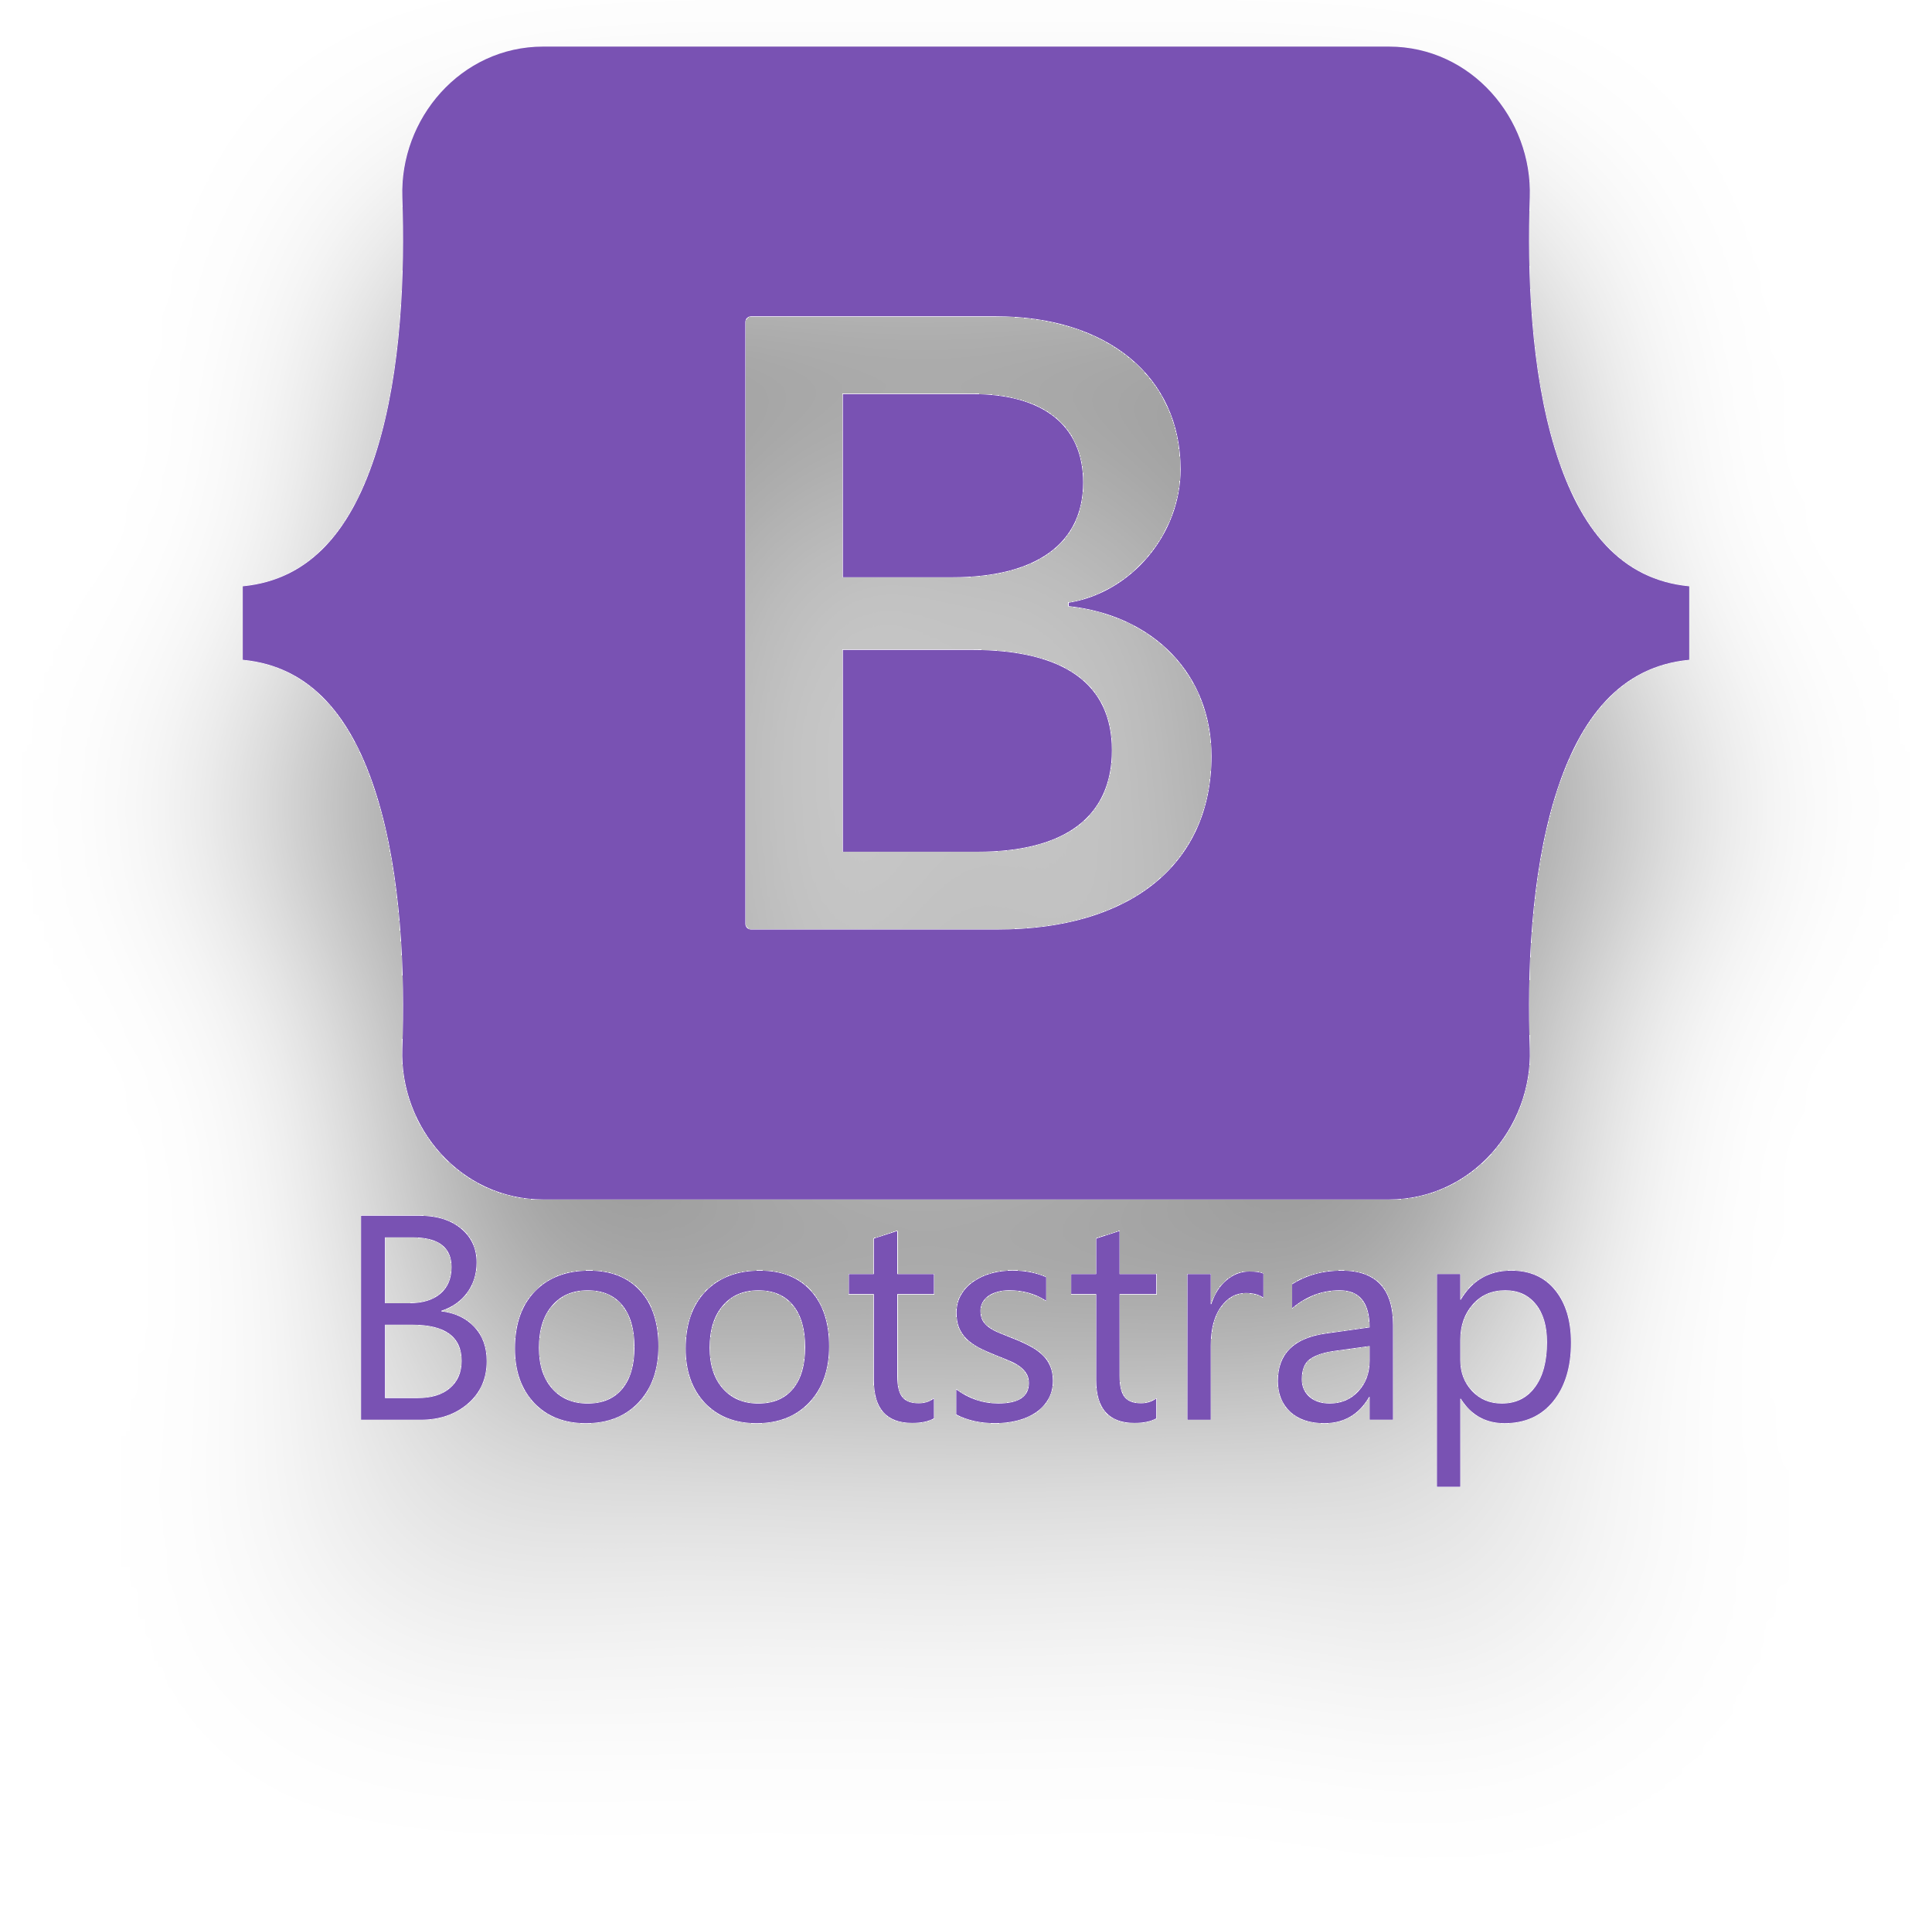
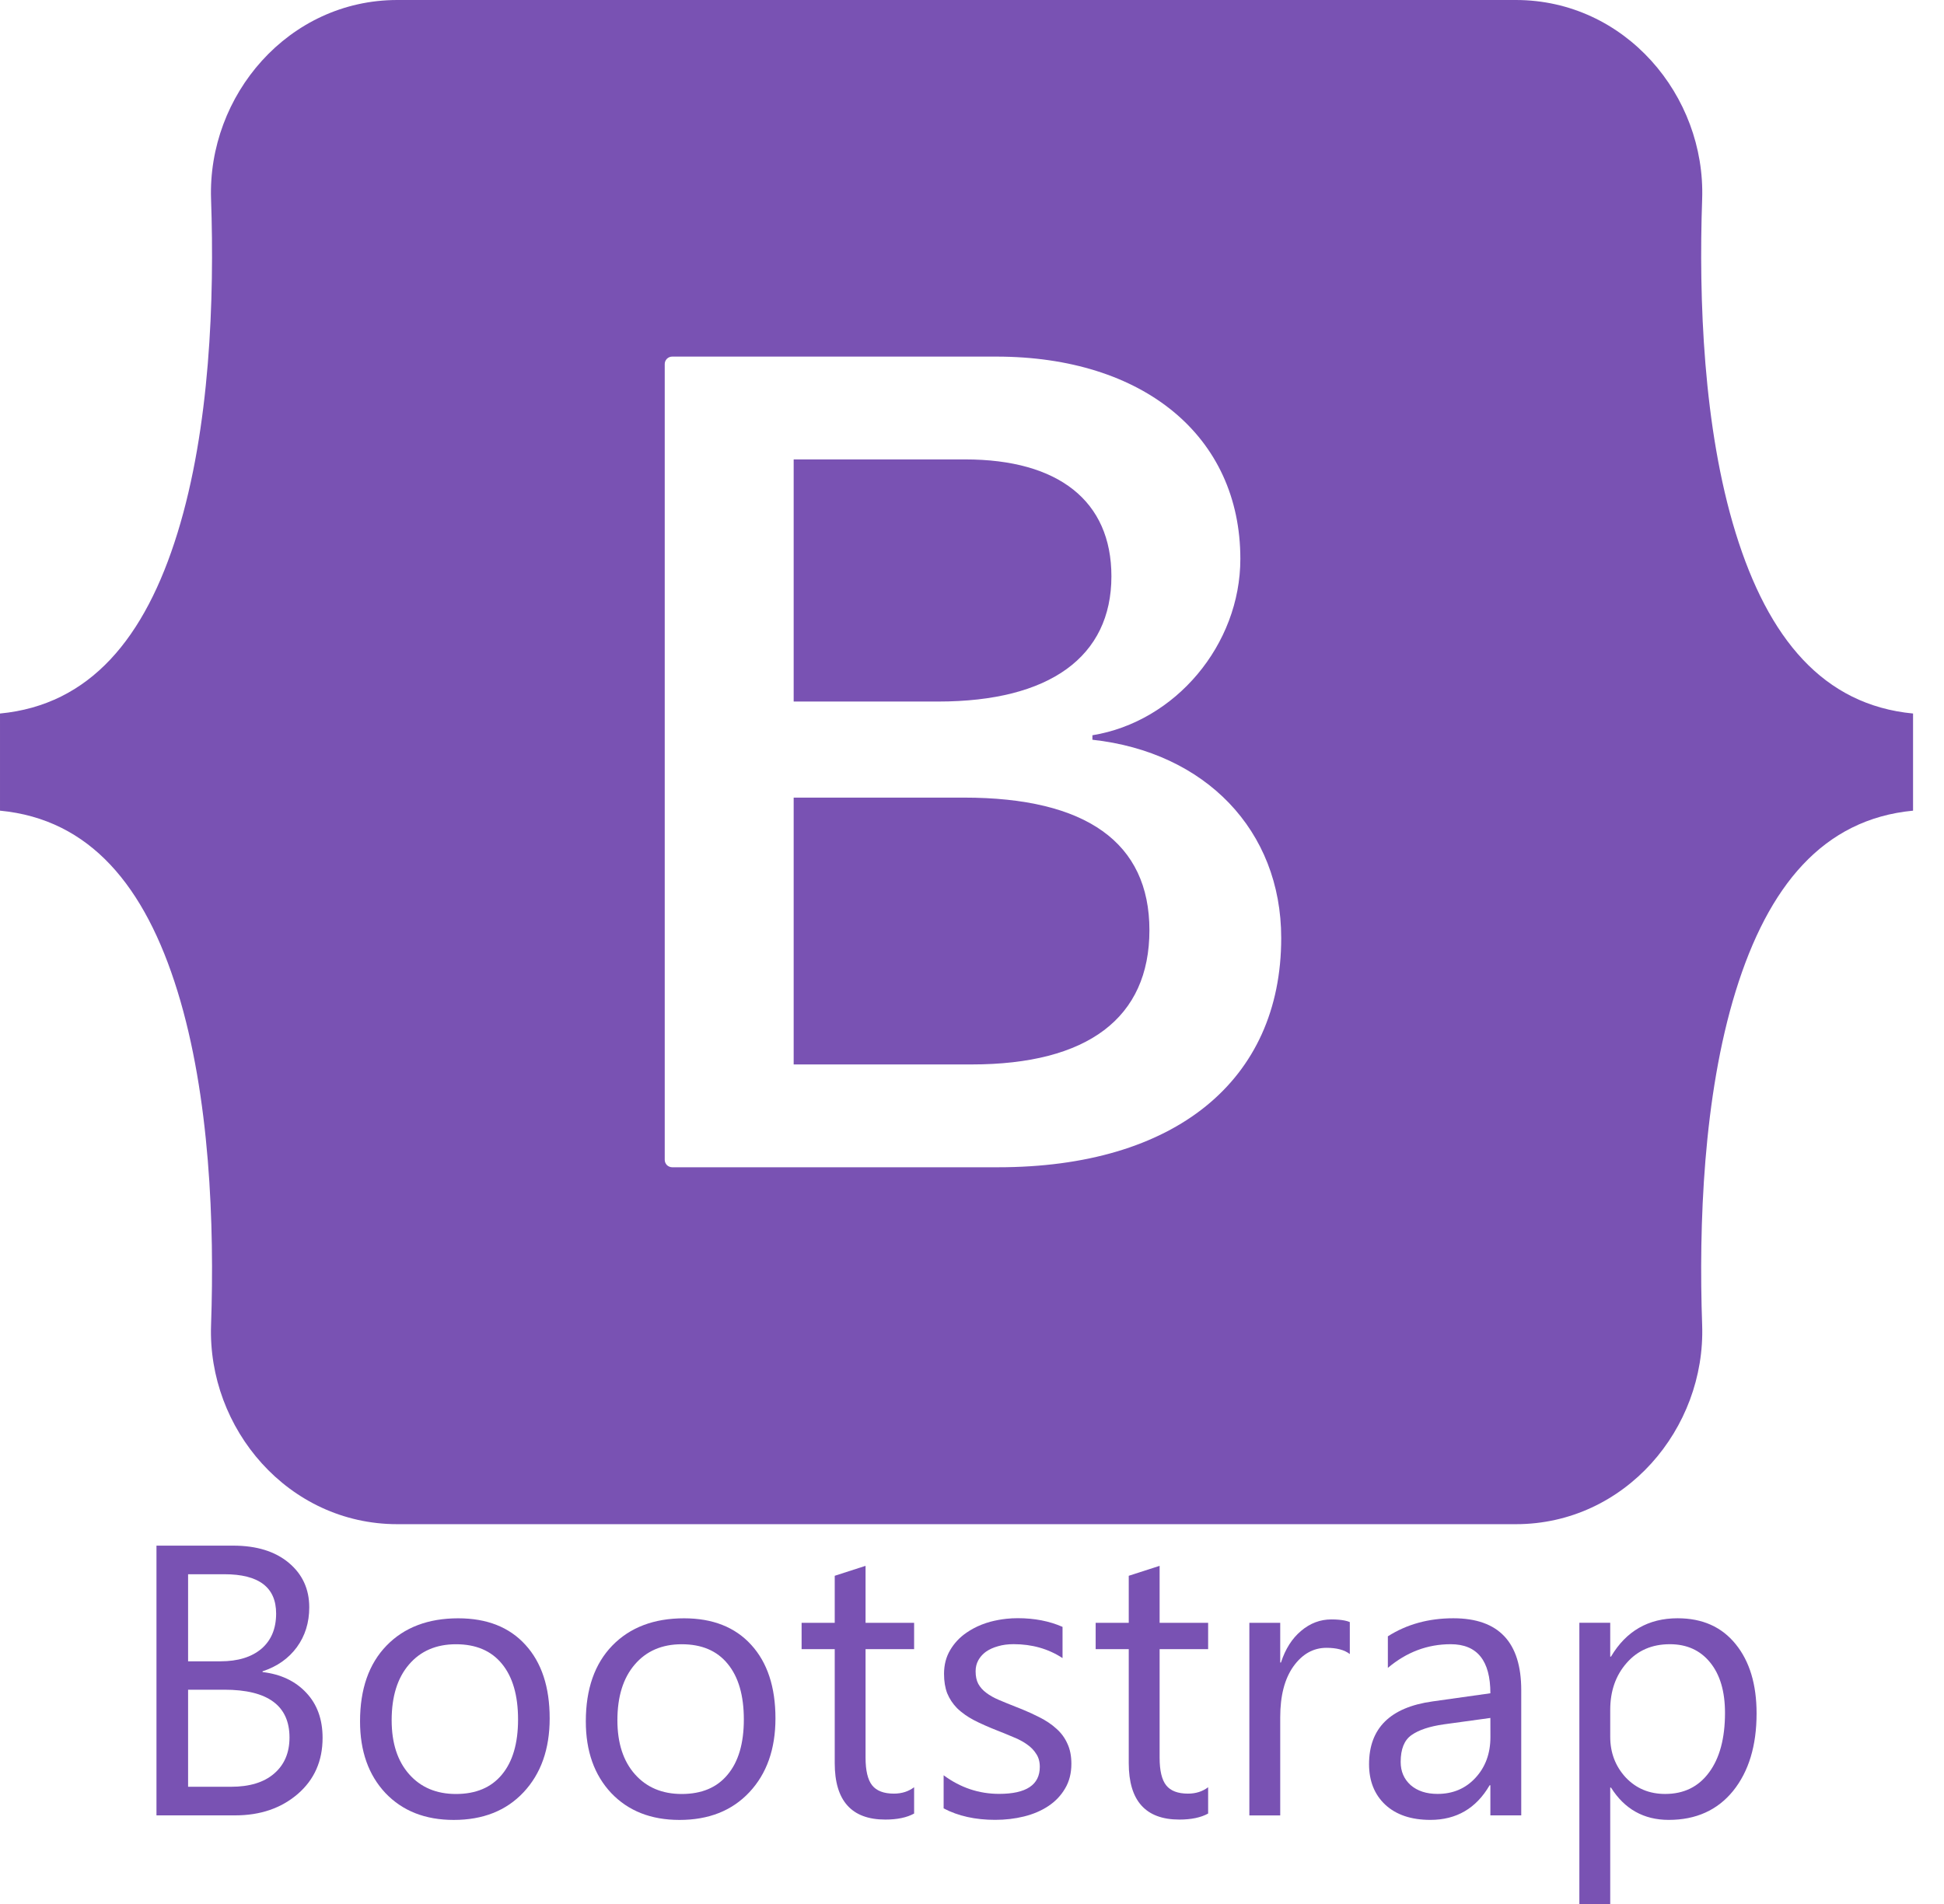
- <svg xmlns="http://www.w3.org/2000/svg" width="84" height="83" viewBox="0 0 84 83" fill="none">
-   <g filter="url(#filter0_d_251_595)">
-     <path d="M23.617 2.025C20.029 2.025 17.375 5.167 17.493 8.575C17.607 11.848 17.459 16.088 16.392 19.545C15.322 23.013 13.511 25.204 10.555 25.486V28.68C13.511 28.961 15.322 31.153 16.392 34.621C17.459 38.078 17.607 42.318 17.493 45.591C17.374 48.999 20.029 52.14 23.617 52.14H60.388C63.976 52.14 66.63 48.998 66.512 45.591C66.398 42.318 66.546 38.078 67.613 34.621C68.683 31.154 70.489 28.962 73.445 28.68V25.486C70.489 25.205 68.683 23.013 67.613 19.545C66.546 16.088 66.398 11.848 66.512 8.575C66.63 5.167 63.976 2.025 60.387 2.025H23.617ZM52.675 32.868C52.675 37.56 49.173 40.405 43.364 40.405H32.653C32.588 40.405 32.525 40.379 32.479 40.333C32.433 40.287 32.407 40.224 32.407 40.159V13.996C32.407 13.964 32.414 13.932 32.426 13.902C32.438 13.872 32.456 13.845 32.479 13.822C32.502 13.8 32.529 13.781 32.559 13.769C32.589 13.757 32.621 13.75 32.653 13.75H43.307C48.152 13.75 51.331 16.373 51.331 20.4C51.331 23.227 49.193 25.757 46.468 26.2V26.348C50.176 26.755 52.675 29.322 52.675 32.868ZM42.285 17.131H36.647V25.092H41.397C45.068 25.092 47.092 23.614 47.092 20.973C47.092 18.498 45.352 17.131 42.285 17.131ZM36.647 28.251V37.025H42.494C46.316 37.025 48.342 35.492 48.342 32.61C48.342 29.728 46.26 28.251 42.248 28.251H36.647Z" fill="#7952B3" />
-     <path d="M15.699 61.715V52.846H18.223C18.989 52.846 19.597 53.034 20.047 53.409C20.496 53.784 20.721 54.273 20.721 54.875C20.721 55.378 20.585 55.815 20.313 56.186C20.041 56.557 19.665 56.821 19.187 56.978V57.003C19.785 57.073 20.263 57.299 20.622 57.683C20.981 58.062 21.16 58.557 21.16 59.167C21.16 59.926 20.888 60.54 20.344 61.01C19.8 61.48 19.113 61.715 18.284 61.715H15.699ZM16.738 53.786V56.65H17.802C18.371 56.65 18.818 56.514 19.144 56.242C19.47 55.965 19.633 55.577 19.633 55.079C19.633 54.217 19.066 53.786 17.931 53.786H16.738ZM16.738 57.584V60.775H18.148C18.758 60.775 19.23 60.631 19.564 60.342C19.902 60.053 20.072 59.658 20.072 59.155C20.072 58.107 19.358 57.584 17.931 57.584H16.738ZM25.471 61.865C24.535 61.865 23.787 61.57 23.226 60.981C22.669 60.387 22.391 59.602 22.391 58.624C22.391 57.56 22.682 56.73 23.263 56.132C23.844 55.534 24.63 55.235 25.619 55.235C26.564 55.235 27.299 55.526 27.828 56.107C28.359 56.688 28.625 57.495 28.625 58.525C28.625 59.535 28.338 60.346 27.765 60.956C27.197 61.562 26.432 61.865 25.471 61.865V61.865ZM25.545 56.089C24.894 56.089 24.378 56.311 23.999 56.757C23.62 57.198 23.43 57.808 23.43 58.587C23.43 59.338 23.622 59.929 24.005 60.362C24.388 60.795 24.902 61.012 25.545 61.012C26.201 61.012 26.704 60.8 27.055 60.375C27.409 59.95 27.586 59.346 27.586 58.563C27.586 57.771 27.409 57.161 27.055 56.732C26.704 56.303 26.201 56.089 25.545 56.089V56.089ZM32.893 61.865C31.957 61.865 31.209 61.57 30.648 60.981C30.091 60.387 29.813 59.602 29.813 58.624C29.813 57.56 30.104 56.73 30.685 56.132C31.266 55.534 32.052 55.235 33.041 55.235C33.986 55.235 34.721 55.526 35.249 56.107C35.782 56.688 36.047 57.495 36.047 58.525C36.047 59.535 35.761 60.346 35.188 60.956C34.618 61.562 33.854 61.865 32.893 61.865V61.865ZM32.967 56.089C32.316 56.089 31.8 56.311 31.421 56.757C31.042 57.198 30.852 57.808 30.852 58.587C30.852 59.338 31.044 59.929 31.427 60.362C31.81 60.795 32.324 61.012 32.967 61.012C33.623 61.012 34.126 60.8 34.477 60.375C34.831 59.95 35.008 59.346 35.008 58.563C35.008 57.771 34.831 57.161 34.477 56.732C34.126 56.303 33.623 56.089 32.967 56.089V56.089ZM40.605 61.655C40.367 61.787 40.051 61.853 39.659 61.853C38.55 61.853 37.995 61.235 37.995 59.998V56.25H36.907V55.384H37.995V53.838L39.01 53.51V55.384H40.605V56.25H39.01V59.818C39.01 60.243 39.082 60.546 39.227 60.728C39.37 60.909 39.609 61 39.944 61C40.199 61 40.42 60.93 40.605 60.79V61.655ZM41.577 61.485V60.397C42.129 60.805 42.737 61.009 43.401 61.009C44.292 61.009 44.737 60.712 44.737 60.119C44.737 59.949 44.698 59.807 44.62 59.692C44.545 59.572 44.442 59.467 44.31 59.376C44.182 59.285 44.03 59.205 43.852 59.135C43.679 59.061 43.492 58.984 43.289 58.906C43.01 58.795 42.762 58.684 42.547 58.572C42.337 58.457 42.16 58.329 42.016 58.189C41.876 58.044 41.768 57.882 41.694 57.7C41.624 57.519 41.589 57.306 41.589 57.063C41.589 56.767 41.657 56.505 41.793 56.278C41.929 56.047 42.11 55.855 42.337 55.703C42.564 55.546 42.822 55.428 43.111 55.35C43.403 55.271 43.704 55.232 44.014 55.232C44.562 55.232 45.053 55.327 45.486 55.517V56.544C45.02 56.238 44.483 56.086 43.877 56.086C43.687 56.086 43.516 56.108 43.364 56.154C43.211 56.195 43.079 56.255 42.968 56.334C42.861 56.412 42.776 56.506 42.715 56.618C42.657 56.725 42.628 56.845 42.628 56.977C42.628 57.141 42.657 57.279 42.715 57.391C42.776 57.502 42.865 57.601 42.98 57.688C43.096 57.774 43.236 57.853 43.401 57.923C43.566 57.993 43.754 58.069 43.964 58.152C44.244 58.259 44.495 58.37 44.718 58.486C44.941 58.597 45.131 58.725 45.288 58.869C45.444 59.009 45.564 59.172 45.646 59.358C45.733 59.543 45.776 59.764 45.776 60.019C45.776 60.333 45.706 60.605 45.566 60.836C45.43 61.067 45.246 61.258 45.015 61.411C44.784 61.563 44.519 61.677 44.218 61.751C43.916 61.825 43.601 61.863 43.271 61.863C42.62 61.863 42.055 61.737 41.576 61.485H41.577ZM50.272 61.655C50.033 61.787 49.718 61.853 49.325 61.853C48.217 61.853 47.662 61.235 47.662 59.998V56.25H46.574V55.384H47.662V53.838L48.676 53.51V55.384H50.272V56.25H48.676V59.818C48.676 60.243 48.749 60.546 48.893 60.728C49.037 60.909 49.276 61 49.61 61C49.866 61 50.086 60.93 50.272 60.79V61.655ZM54.929 56.41C54.752 56.274 54.496 56.206 54.163 56.206C53.73 56.206 53.367 56.41 53.074 56.818C52.785 57.227 52.641 57.783 52.641 58.488V61.717H51.627V55.384H52.641V56.689H52.666C52.81 56.243 53.031 55.897 53.328 55.65C53.624 55.398 53.956 55.272 54.324 55.272C54.587 55.272 54.789 55.301 54.929 55.359V56.41ZM60.565 61.715H59.55V60.725H59.526C59.084 61.484 58.435 61.864 57.578 61.864C56.947 61.864 56.452 61.697 56.093 61.363C55.739 61.029 55.562 60.585 55.562 60.033C55.562 58.849 56.258 58.161 57.651 57.968L59.55 57.701C59.55 56.625 59.115 56.087 58.245 56.087C57.483 56.087 56.794 56.347 56.18 56.866V55.827C56.803 55.431 57.52 55.234 58.333 55.234C59.821 55.234 60.565 56.021 60.565 57.596V61.715ZM59.55 58.512L58.023 58.722C57.553 58.788 57.198 58.905 56.959 59.074C56.72 59.239 56.6 59.534 56.6 59.959C56.6 60.268 56.71 60.522 56.928 60.72C57.151 60.913 57.446 61.01 57.813 61.01C58.316 61.01 58.73 60.835 59.056 60.485C59.386 60.13 59.551 59.682 59.551 59.142L59.55 58.512ZM63.515 60.8H63.49V64.629H62.476V55.382H63.49V56.495H63.515C64.014 55.654 64.744 55.234 65.704 55.234C66.521 55.234 67.158 55.518 67.615 56.087C68.073 56.652 68.302 57.41 68.302 58.363C68.302 59.423 68.044 60.272 67.529 60.911C67.014 61.546 66.309 61.864 65.414 61.864C64.593 61.864 63.96 61.509 63.515 60.8V60.8ZM63.49 58.246V59.131C63.49 59.654 63.659 60.099 63.998 60.466C64.34 60.829 64.773 61.011 65.296 61.011C65.911 61.011 66.391 60.776 66.737 60.306C67.088 59.836 67.263 59.182 67.263 58.345C67.263 57.64 67.1 57.087 66.775 56.687C66.449 56.287 66.008 56.087 65.451 56.087C64.861 56.087 64.387 56.293 64.028 56.706C63.669 57.114 63.49 57.627 63.49 58.246V58.246Z" fill="#7952B3" />
-   </g>
-   <defs>
-     <filter id="filter0_d_251_595" x="0" y="-1" width="84" height="84" filterUnits="userSpaceOnUse" color-interpolation-filters="sRGB">
-       <feFlood flood-opacity="0" result="BackgroundImageFix" />
-       <feColorMatrix in="SourceAlpha" type="matrix" values="0 0 0 0 0 0 0 0 0 0 0 0 0 0 0 0 0 0 127 0" result="hardAlpha" />
-       <feOffset dy="8" />
-       <feGaussianBlur stdDeviation="5" />
-       <feComposite in2="hardAlpha" operator="out" />
-       <feColorMatrix type="matrix" values="0 0 0 0 0 0 0 0 0 0 0 0 0 0 0 0 0 0 0.41 0" />
-       <feBlend mode="normal" in2="BackgroundImageFix" result="effect1_dropShadow_251_595" />
-       <feBlend mode="normal" in="SourceGraphic" in2="effect1_dropShadow_251_595" result="shape" />
-     </filter>
-   </defs>
+ <svg xmlns="http://www.w3.org/2000/svg" width="49" height="48" viewBox="0 0 49 48" fill="none">
+   <path d="M20.005 11.582H24.329C26.68 11.582 28.014 12.63 28.014 14.528C28.014 16.553 26.462 17.686 23.647 17.686H20.005V11.582Z" fill="#7952B3" />
+   <path d="M20.005 26.835V20.108H24.3C27.376 20.108 28.972 21.241 28.972 23.45C28.972 25.66 27.419 26.835 24.489 26.835H20.005Z" fill="#7952B3" />
+   <path fill-rule="evenodd" clip-rule="evenodd" d="M5.32 5.022C5.229 2.409 7.264 0 10.015 0H38.208C40.96 0 42.995 2.409 42.904 5.022C42.817 7.531 42.93 10.782 43.748 13.433C44.569 16.092 45.953 17.772 48.22 17.988V20.437C45.953 20.653 44.569 22.334 43.748 24.992C42.93 27.643 42.817 30.894 42.904 33.403C42.995 36.016 40.96 38.425 38.208 38.425H10.015C7.264 38.425 5.228 36.016 5.32 33.403C5.407 30.894 5.294 27.643 4.475 24.992C3.655 22.333 2.267 20.653 6.10352e-05 20.437V17.988C2.267 17.772 3.655 16.092 4.475 13.433C5.294 10.782 5.407 7.531 5.32 5.022ZM25.156 29.427C29.61 29.427 32.294 27.246 32.294 23.648C32.294 20.93 30.379 18.961 27.535 18.649V18.536C29.625 18.196 31.264 16.256 31.264 14.089C31.264 11.001 28.827 8.99 25.112 8.99H16.943C16.919 8.99 16.894 8.995 16.871 9.004C16.848 9.014 16.828 9.028 16.81 9.045C16.793 9.063 16.779 9.084 16.769 9.106C16.76 9.129 16.755 9.154 16.755 9.179V29.239C16.755 29.289 16.775 29.336 16.81 29.372C16.827 29.389 16.847 29.402 16.869 29.411C16.892 29.422 16.918 29.427 16.943 29.427H25.156Z" fill="#7952B3" />
+   <path fill-rule="evenodd" clip-rule="evenodd" d="M3.944 38.966V45.766H5.926C6.562 45.766 7.088 45.586 7.506 45.226C7.923 44.865 8.131 44.394 8.131 43.812C8.131 43.345 7.994 42.965 7.719 42.674C7.444 42.38 7.077 42.207 6.618 42.153V42.134C6.985 42.014 7.273 41.811 7.482 41.527C7.69 41.242 7.795 40.907 7.795 40.521C7.795 40.06 7.622 39.685 7.278 39.398C6.933 39.11 6.467 38.966 5.879 38.966H3.944ZM4.741 41.882V39.687H5.656C6.525 39.687 6.96 40.017 6.96 40.678C6.96 41.06 6.835 41.357 6.586 41.569C6.336 41.778 5.993 41.882 5.557 41.882H4.741ZM4.741 45.045V42.598H5.656C6.75 42.598 7.297 43 7.297 43.803C7.297 44.189 7.167 44.492 6.908 44.714C6.652 44.935 6.29 45.045 5.822 45.045H4.741Z" fill="#7952B3" />
+   <path fill-rule="evenodd" clip-rule="evenodd" d="M9.715 45.203C10.145 45.655 10.719 45.881 11.437 45.881C12.173 45.881 12.76 45.649 13.196 45.184C13.635 44.716 13.855 44.095 13.855 43.32C13.855 42.53 13.651 41.912 13.243 41.466C12.839 41.021 12.274 40.798 11.55 40.798C10.792 40.798 10.189 41.027 9.744 41.485C9.298 41.944 9.075 42.581 9.075 43.396C9.075 44.146 9.288 44.748 9.715 45.203ZM10.308 41.964C10.599 41.623 10.994 41.452 11.493 41.452C11.996 41.452 12.382 41.616 12.651 41.945C12.922 42.274 13.058 42.742 13.058 43.349C13.058 43.95 12.922 44.413 12.651 44.738C12.382 45.064 11.996 45.227 11.493 45.227C11 45.227 10.607 45.061 10.313 44.729C10.019 44.397 9.872 43.943 9.872 43.368C9.872 42.77 10.017 42.303 10.308 41.964Z" fill="#7952B3" />
+   <path fill-rule="evenodd" clip-rule="evenodd" d="M15.406 45.203C15.836 45.655 16.41 45.881 17.127 45.881C17.864 45.881 18.45 45.649 18.887 45.184C19.326 44.716 19.546 44.095 19.546 43.32C19.546 42.53 19.342 41.912 18.934 41.466C18.529 41.021 17.965 40.798 17.241 40.798C16.482 40.798 15.88 41.027 15.434 41.485C14.989 41.944 14.766 42.581 14.766 43.396C14.766 44.146 14.979 44.748 15.406 45.203ZM15.999 41.964C16.29 41.623 16.685 41.452 17.184 41.452C17.687 41.452 18.073 41.616 18.341 41.945C18.613 42.274 18.749 42.742 18.749 43.349C18.749 43.95 18.613 44.413 18.341 44.738C18.073 45.064 17.687 45.227 17.184 45.227C16.691 45.227 16.297 45.061 16.003 44.729C15.709 44.397 15.562 43.943 15.562 43.368C15.562 42.77 15.708 42.303 15.999 41.964Z" fill="#7952B3" />
+   <path d="M22.315 45.872C22.616 45.872 22.858 45.821 23.041 45.72V45.057C22.972 45.108 22.897 45.148 22.815 45.175C22.728 45.203 22.634 45.218 22.533 45.218C22.277 45.218 22.094 45.148 21.983 45.009C21.873 44.87 21.817 44.637 21.817 44.312V41.576H23.041V40.912H21.817V39.475L21.04 39.726V40.912H20.205V41.576H21.04V44.449C21.04 45.398 21.465 45.872 22.315 45.872Z" fill="#7952B3" />
+   <path d="M23.785 44.755V45.59C24.152 45.783 24.585 45.879 25.084 45.879C25.337 45.879 25.579 45.851 25.81 45.794C26.041 45.737 26.245 45.65 26.422 45.533C26.599 45.416 26.74 45.269 26.844 45.092C26.951 44.915 27.005 44.706 27.005 44.466C27.005 44.27 26.972 44.101 26.905 43.959C26.842 43.816 26.751 43.691 26.631 43.584C26.51 43.473 26.365 43.375 26.194 43.29C26.066 43.224 25.925 43.159 25.772 43.096C25.721 43.075 25.669 43.054 25.616 43.034C25.454 42.971 25.311 42.912 25.184 42.858C25.058 42.805 24.95 42.745 24.862 42.678C24.773 42.612 24.705 42.536 24.658 42.45C24.613 42.365 24.591 42.259 24.591 42.133C24.591 42.032 24.613 41.94 24.658 41.858C24.687 41.806 24.722 41.758 24.764 41.716C24.791 41.688 24.82 41.663 24.852 41.64C24.938 41.58 25.039 41.534 25.156 41.502C25.273 41.467 25.404 41.45 25.549 41.45C26.014 41.45 26.425 41.567 26.782 41.801V41.014C26.45 40.868 26.074 40.795 25.654 40.795C25.557 40.795 25.461 40.8 25.366 40.81C25.229 40.825 25.094 40.85 24.961 40.885C24.81 40.927 24.67 40.982 24.541 41.051C24.481 41.083 24.423 41.118 24.368 41.156C24.279 41.216 24.198 41.285 24.127 41.361C24.06 41.433 24.002 41.511 23.951 41.597C23.847 41.771 23.795 41.972 23.795 42.199C23.795 42.386 23.822 42.549 23.875 42.688C23.932 42.827 24.015 42.952 24.122 43.062C24.184 43.123 24.255 43.18 24.333 43.235C24.394 43.277 24.459 43.318 24.53 43.356C24.619 43.403 24.716 43.449 24.82 43.495C24.907 43.534 25 43.573 25.099 43.612C25.253 43.672 25.397 43.731 25.53 43.788C25.573 43.805 25.614 43.823 25.654 43.841C25.738 43.882 25.814 43.925 25.881 43.973C25.982 44.042 26.061 44.123 26.118 44.215C26.178 44.303 26.209 44.412 26.209 44.542C26.209 44.997 25.867 45.224 25.184 45.224C24.675 45.224 24.209 45.068 23.785 44.755Z" fill="#7952B3" />
+   <path d="M29.727 45.872C30.027 45.872 30.269 45.821 30.452 45.72V45.057C30.31 45.164 30.141 45.218 29.945 45.218C29.689 45.218 29.505 45.148 29.395 45.009C29.284 44.87 29.229 44.637 29.229 44.312V41.576H30.452V40.912H29.229V39.475L28.451 39.726V40.912H27.617V41.576H28.451V44.449C28.451 45.398 28.876 45.872 29.727 45.872Z" fill="#7952B3" />
+   <path d="M33.435 41.542C33.691 41.542 33.887 41.594 34.023 41.699V40.893C33.986 40.877 33.942 40.864 33.892 40.854C33.801 40.836 33.69 40.826 33.559 40.826C33.277 40.826 33.023 40.922 32.795 41.115C32.568 41.305 32.398 41.571 32.288 41.912H32.269V40.912H31.491V45.767H32.269V43.292C32.269 42.751 32.379 42.325 32.601 42.011C32.825 41.699 33.103 41.542 33.435 41.542Z" fill="#7952B3" />
+   <path fill-rule="evenodd" clip-rule="evenodd" d="M37.566 45.766H38.344V42.608C38.344 41.4 37.774 40.797 36.633 40.797C36.01 40.797 35.46 40.948 34.982 41.252V42.048C35.453 41.65 35.981 41.451 36.566 41.451C37.233 41.451 37.566 41.864 37.566 42.688L36.11 42.893C35.042 43.041 34.508 43.569 34.508 44.476C34.508 44.9 34.644 45.24 34.915 45.496C35.191 45.752 35.57 45.88 36.054 45.88C36.711 45.88 37.209 45.589 37.547 45.007H37.566V45.766ZM36.395 43.471L37.566 43.31L37.567 43.793C37.567 44.208 37.44 44.551 37.187 44.823C36.938 45.091 36.62 45.225 36.234 45.225C35.953 45.225 35.727 45.151 35.556 45.003C35.388 44.851 35.305 44.657 35.305 44.419C35.305 44.094 35.396 43.868 35.58 43.741C35.763 43.612 36.035 43.522 36.395 43.471Z" fill="#7952B3" />
+   <path fill-rule="evenodd" clip-rule="evenodd" d="M40.587 45.065H40.606C40.948 45.608 41.433 45.88 42.062 45.88C42.748 45.88 43.289 45.636 43.684 45.15C44.079 44.66 44.276 44.008 44.276 43.196C44.276 42.466 44.101 41.884 43.75 41.451C43.399 41.015 42.911 40.797 42.285 40.797C41.548 40.797 40.989 41.119 40.606 41.764H40.587V40.91H39.809V48H40.587V45.065ZM40.587 43.785V43.106C40.587 42.632 40.725 42.238 41 41.925C41.275 41.609 41.638 41.451 42.09 41.451C42.517 41.451 42.856 41.604 43.105 41.911C43.355 42.218 43.48 42.641 43.48 43.182C43.48 43.824 43.345 44.325 43.077 44.685C42.811 45.046 42.443 45.226 41.972 45.226C41.57 45.226 41.239 45.087 40.976 44.809C40.717 44.527 40.587 44.186 40.587 43.785Z" fill="#7952B3" />
</svg>
